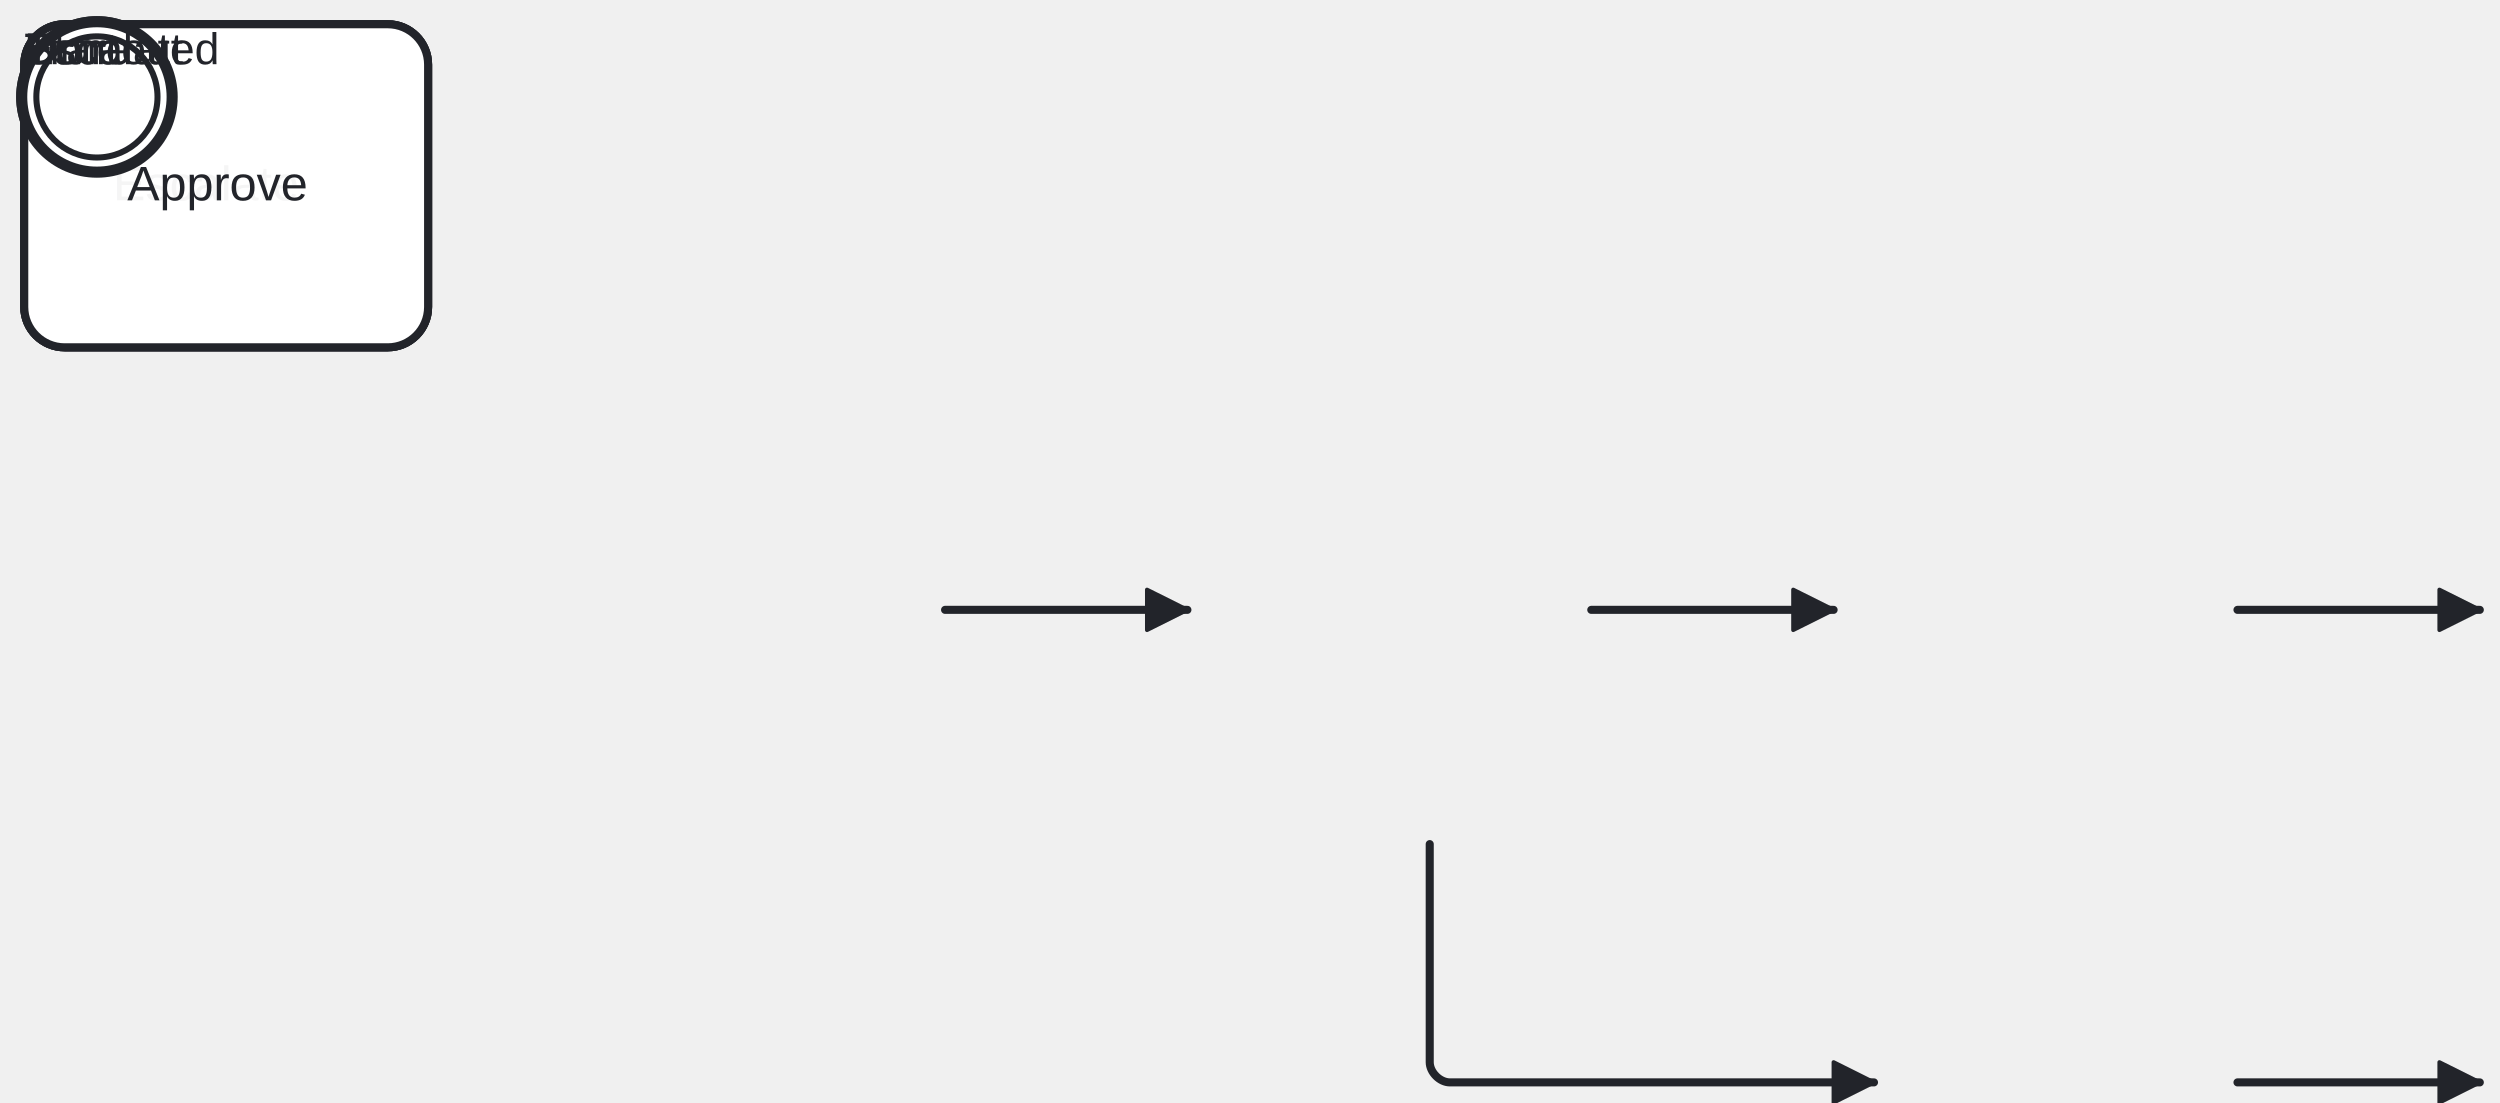
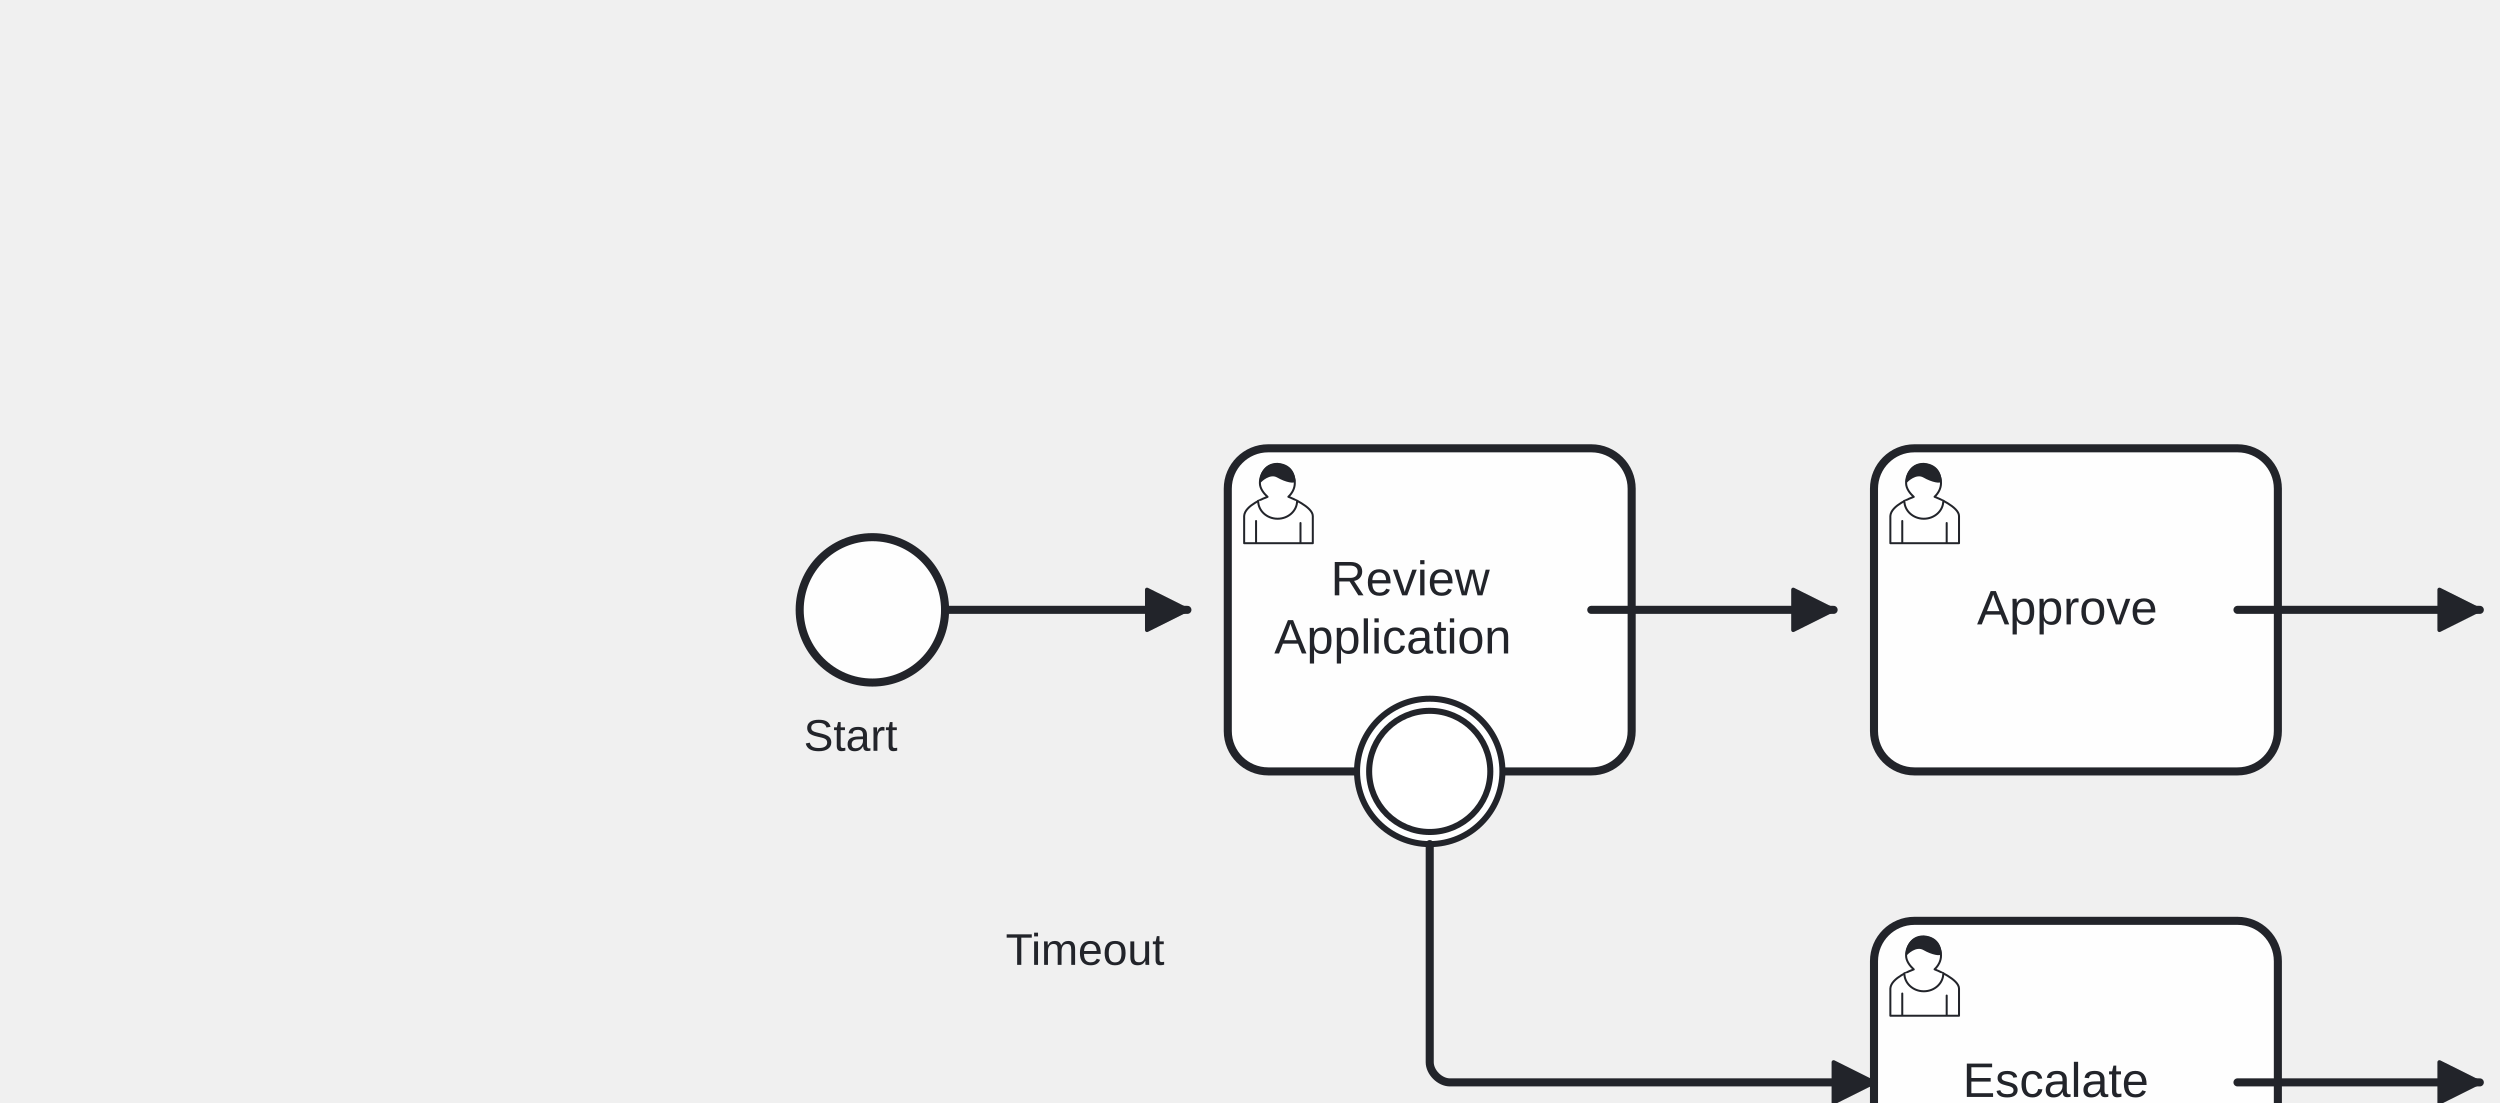
<svg xmlns="http://www.w3.org/2000/svg" width="619" height="273" viewBox="-6 -6 619 273" version="1.1">
  <g class="djs-group">
-     <g class="djs-element djs-shape" data-element-id="StartEvent_Start" style="display: block;">
+     <g class="djs-element djs-shape" data-element-id="StartEvent_Start" style="display: block;" transform="translate(192, 127)">
      <g class="djs-visual">
        <circle cx="18" cy="18" r="18" style="stroke-linecap: round; stroke-linejoin: round; stroke: hsl(225, 10%, 15%); stroke-width: 2px; fill: white; fill-opacity: 0.95;" />
      </g>
      <rect style="fill: none; stroke-opacity: 0; stroke: white; stroke-width: 15px;" class="djs-hit djs-hit-all" x="0" y="0" width="36" height="36" />
      <circle cx="18" cy="18" r="23" style="fill: none;" class="djs-outline" />
    </g>
  </g>
  <g class="djs-group">
-     <g class="djs-element djs-shape" data-element-id="UserTask_ReviewApplication" style="display: block;">
+     <g class="djs-element djs-shape" data-element-id="UserTask_ReviewApplication" style="display: block;" transform="translate(298, 105)">
      <g class="djs-visual">
        <rect x="0" y="0" width="100" height="80" rx="10" ry="10" style="stroke-linecap: round; stroke-linejoin: round; stroke: hsl(225, 10%, 15%); stroke-width: 2px; fill: white; fill-opacity: 0.95;" />
        <text style="font-family: Arial, sans-serif; font-size: 12px; font-weight: normal; fill: hsl(225, 10%, 15%);" lineHeight="1.2" class="djs-label">
          <tspan x="25.5" y="36.4">Review </tspan>
          <tspan x="11.5" y="50.8">Application</tspan>
        </text>
        <path style="fill: white; stroke-linecap: round; stroke-linejoin: round; stroke: hsl(225, 10%, 15%); stroke-width: 0.5px;" d="m 15,12 c 0.909,-0.845 1.594,-2.049 1.594,-3.385 0,-2.554 -1.805,-4.622 -4.357,-4.622 -2.552,0 -4.288,2.068 -4.288,4.622 0,1.348 0.974,2.562 1.896,3.405 -0.529,0.187 -5.669,2.097 -5.794,4.756 v 6.718 h 17 v -6.718 c 0,-2.298 -5.528,-4.595 -6.051,-4.776 zm -8,6 l 0,5.5 m 11,0 l 0,-5" />
        <path style="fill: white; stroke-linecap: round; stroke-linejoin: round; stroke: hsl(225, 10%, 15%); stroke-width: 0.5px;" d="m 15,12 m 2.162,1.009 c 0,2.447 -2.158,4.431 -4.821,4.431 -2.665,0 -4.822,-1.981 -4.822,-4.431 " />
        <path style="fill: hsl(225, 10%, 15%); stroke-linecap: round; stroke-linejoin: round; stroke: hsl(225, 10%, 15%); stroke-width: 0.5px;" d="m 15,12 m -6.9,-3.80 c 0,0 2.251,-2.358 4.274,-1.177 2.024,1.181 4.221,1.537 4.124,0.965 -0.098,-0.57 -0.117,-3.791 -4.191,-4.136 -3.575,0.001 -4.208,3.367 -4.207,4.348 z" />
      </g>
      <rect style="fill: none; stroke-opacity: 0; stroke: white; stroke-width: 15px;" class="djs-hit djs-hit-all" x="0" y="0" width="100" height="80" />
      <rect x="-5" y="-5" rx="14" width="110" height="90" style="fill: none;" class="djs-outline" />
    </g>
  </g>
  <g class="djs-group">
-     <g class="djs-element djs-shape" data-element-id="UserTask_Escalate" style="display: block;">
+     <g class="djs-element djs-shape" data-element-id="UserTask_Escalate" style="display: block;" transform="translate(458, 222)">
      <g class="djs-visual">
        <rect x="0" y="0" width="100" height="80" rx="10" ry="10" style="stroke-linecap: round; stroke-linejoin: round; stroke: hsl(225, 10%, 15%); stroke-width: 2px; fill: white; fill-opacity: 0.95;" />
        <text style="font-family: Arial, sans-serif; font-size: 12px; font-weight: normal; fill: hsl(225, 10%, 15%);" lineHeight="1.2" class="djs-label">
          <tspan x="22" y="43.6">Escalate</tspan>
        </text>
        <path style="fill: white; stroke-linecap: round; stroke-linejoin: round; stroke: hsl(225, 10%, 15%); stroke-width: 0.5px;" d="m 15,12 c 0.909,-0.845 1.594,-2.049 1.594,-3.385 0,-2.554 -1.805,-4.622 -4.357,-4.622 -2.552,0 -4.288,2.068 -4.288,4.622 0,1.348 0.974,2.562 1.896,3.405 -0.529,0.187 -5.669,2.097 -5.794,4.756 v 6.718 h 17 v -6.718 c 0,-2.298 -5.528,-4.595 -6.051,-4.776 zm -8,6 l 0,5.5 m 11,0 l 0,-5" />
        <path style="fill: white; stroke-linecap: round; stroke-linejoin: round; stroke: hsl(225, 10%, 15%); stroke-width: 0.5px;" d="m 15,12 m 2.162,1.009 c 0,2.447 -2.158,4.431 -4.821,4.431 -2.665,0 -4.822,-1.981 -4.822,-4.431 " />
        <path style="fill: hsl(225, 10%, 15%); stroke-linecap: round; stroke-linejoin: round; stroke: hsl(225, 10%, 15%); stroke-width: 0.5px;" d="m 15,12 m -6.9,-3.80 c 0,0 2.251,-2.358 4.274,-1.177 2.024,1.181 4.221,1.537 4.124,0.965 -0.098,-0.57 -0.117,-3.791 -4.191,-4.136 -3.575,0.001 -4.208,3.367 -4.207,4.348 z" />
      </g>
      <rect style="fill: none; stroke-opacity: 0; stroke: white; stroke-width: 15px;" class="djs-hit djs-hit-all" x="0" y="0" width="100" height="80" />
      <rect x="-5" y="-5" rx="14" width="110" height="90" style="fill: none;" class="djs-outline" />
    </g>
  </g>
  <g class="djs-group">
-     <g class="djs-element djs-shape" data-element-id="EndEvent_Escalated" style="display: block;">
+     <g class="djs-element djs-shape" data-element-id="EndEvent_Escalated" style="display: block;" transform="translate(628, 244)">
      <g class="djs-visual">
        <circle cx="18" cy="18" r="18" style="stroke-linecap: round; stroke-linejoin: round; stroke: hsl(225, 10%, 15%); stroke-width: 4px; fill: white; fill-opacity: 0.95;" />
      </g>
      <rect style="fill: none; stroke-opacity: 0; stroke: white; stroke-width: 15px;" class="djs-hit djs-hit-all" x="0" y="0" width="36" height="36" />
      <circle cx="18" cy="18" r="24" style="fill: none;" class="djs-outline" />
    </g>
  </g>
  <g class="djs-group">
-     <g class="djs-element djs-shape" data-element-id="UserTask_Approve" style="display: block;">
+     <g class="djs-element djs-shape" data-element-id="UserTask_Approve" style="display: block;" transform="translate(458, 105)">
      <g class="djs-visual">
        <rect x="0" y="0" width="100" height="80" rx="10" ry="10" style="stroke-linecap: round; stroke-linejoin: round; stroke: hsl(225, 10%, 15%); stroke-width: 2px; fill: white; fill-opacity: 0.95;" />
        <text style="font-family: Arial, sans-serif; font-size: 12px; font-weight: normal; fill: hsl(225, 10%, 15%);" lineHeight="1.2" class="djs-label">
          <tspan x="25.5" y="43.6">Approve</tspan>
        </text>
        <path style="fill: white; stroke-linecap: round; stroke-linejoin: round; stroke: hsl(225, 10%, 15%); stroke-width: 0.5px;" d="m 15,12 c 0.909,-0.845 1.594,-2.049 1.594,-3.385 0,-2.554 -1.805,-4.622 -4.357,-4.622 -2.552,0 -4.288,2.068 -4.288,4.622 0,1.348 0.974,2.562 1.896,3.405 -0.529,0.187 -5.669,2.097 -5.794,4.756 v 6.718 h 17 v -6.718 c 0,-2.298 -5.528,-4.595 -6.051,-4.776 zm -8,6 l 0,5.5 m 11,0 l 0,-5" />
        <path style="fill: white; stroke-linecap: round; stroke-linejoin: round; stroke: hsl(225, 10%, 15%); stroke-width: 0.5px;" d="m 15,12 m 2.162,1.009 c 0,2.447 -2.158,4.431 -4.821,4.431 -2.665,0 -4.822,-1.981 -4.822,-4.431 " />
        <path style="fill: hsl(225, 10%, 15%); stroke-linecap: round; stroke-linejoin: round; stroke: hsl(225, 10%, 15%); stroke-width: 0.5px;" d="m 15,12 m -6.9,-3.80 c 0,0 2.251,-2.358 4.274,-1.177 2.024,1.181 4.221,1.537 4.124,0.965 -0.098,-0.57 -0.117,-3.791 -4.191,-4.136 -3.575,0.001 -4.208,3.367 -4.207,4.348 z" />
      </g>
      <rect style="fill: none; stroke-opacity: 0; stroke: white; stroke-width: 15px;" class="djs-hit djs-hit-all" x="0" y="0" width="100" height="80" />
      <rect x="-5" y="-5" rx="14" width="110" height="90" style="fill: none;" class="djs-outline" />
    </g>
  </g>
  <g class="djs-group">
-     <g class="djs-element djs-shape" data-element-id="EndEvent_Done" style="display: block;">
+     <g class="djs-element djs-shape" data-element-id="EndEvent_Done" style="display: block;" transform="translate(628, 127)">
      <g class="djs-visual">
        <circle cx="18" cy="18" r="18" style="stroke-linecap: round; stroke-linejoin: round; stroke: hsl(225, 10%, 15%); stroke-width: 4px; fill: white; fill-opacity: 0.95;" />
      </g>
      <rect style="fill: none; stroke-opacity: 0; stroke: white; stroke-width: 15px;" class="djs-hit djs-hit-all" x="0" y="0" width="36" height="36" />
      <circle cx="18" cy="18" r="24" style="fill: none;" class="djs-outline" />
    </g>
  </g>
  <g class="djs-group">
-     <g class="djs-element djs-shape" data-element-id="Event_Timeout" style="display: block;">
+     <g class="djs-element djs-shape" data-element-id="Event_Timeout" style="display: block;" transform="translate(330, 167)">
      <g class="djs-visual">
        <circle cx="18" cy="18" r="18" style="stroke-linecap: round; stroke-linejoin: round; stroke: hsl(225, 10%, 15%); stroke-width: 1.5px; fill: white; fill-opacity: 1;" />
        <circle cx="18" cy="18" r="15" style="stroke-linecap: round; stroke-linejoin: round; stroke: hsl(225, 10%, 15%); stroke-width: 1.5px; fill: none; fill-opacity: 1;" />
      </g>
      <rect style="fill: none; stroke-opacity: 0; stroke: white; stroke-width: 15px;" class="djs-hit djs-hit-all" x="0" y="0" width="36" height="36" />
      <circle cx="18" cy="18" r="23" style="fill: none;" class="djs-outline" />
    </g>
  </g>
  <g class="djs-group">
    <g class="djs-element djs-connection" data-element-id="Flow_Start_to_ReviewApplication" style="display: block;">
      <g class="djs-visual">
        <defs>
-           <marker id="marker-f1sewcfmg440b1g7ddb5nay6o" viewBox="0 0 20 20" refX="11" refY="10" markerWidth="10" markerHeight="10" orient="auto">
+           <marker id="marker-3lrsq703tofutqtid674l0e10" viewBox="0 0 20 20" refX="11" refY="10" markerWidth="10" markerHeight="10" orient="auto">
            <path d="M 1 5 L 11 10 L 1 15 Z" style="stroke-linecap: round; stroke-linejoin: round; stroke: hsl(225, 10%, 15%); stroke-width: 1px; fill: hsl(225, 10%, 15%);" />
          </marker>
        </defs>
-         <path style="fill: none; stroke-linecap: round; stroke-linejoin: round; stroke: hsl(225, 10%, 15%); stroke-width: 2px; marker-end: url(#marker-f1sewcfmg440b1g7ddb5nay6o);" data-corner-radius="5" d="M228,145L288,145" />
+         <path style="fill: none; stroke-linecap: round; stroke-linejoin: round; stroke: hsl(225, 10%, 15%); stroke-width: 2px; marker-end: url(#marker-3lrsq703tofutqtid674l0e10);" data-corner-radius="5" d="M228,145L288,145" />
      </g>
      <path d="M228,145L288,145" style="fill: none; stroke-opacity: 0; stroke: white; stroke-width: 15px;" class="djs-hit djs-hit-stroke" />
      <rect x="223" y="140" rx="4" width="70" height="10" style="fill: none;" class="djs-outline" />
    </g>
  </g>
  <g class="djs-group">
    <g class="djs-element djs-connection" data-element-id="Flow_ReviewApplication_to_Approve" style="display: block;">
      <g class="djs-visual">
        <defs>
-           <marker id="marker-363sx8vtong4uj84z43zn3m8k" viewBox="0 0 20 20" refX="11" refY="10" markerWidth="10" markerHeight="10" orient="auto">
+           <marker id="marker-4ritv03i9aoq0oxto91muttk2" viewBox="0 0 20 20" refX="11" refY="10" markerWidth="10" markerHeight="10" orient="auto">
            <path d="M 1 5 L 11 10 L 1 15 Z" style="stroke-linecap: round; stroke-linejoin: round; stroke: hsl(225, 10%, 15%); stroke-width: 1px; fill: hsl(225, 10%, 15%);" />
          </marker>
        </defs>
-         <path style="fill: none; stroke-linecap: round; stroke-linejoin: round; stroke: hsl(225, 10%, 15%); stroke-width: 2px; marker-end: url(#marker-363sx8vtong4uj84z43zn3m8k);" data-corner-radius="5" d="M388,145L448,145" />
+         <path style="fill: none; stroke-linecap: round; stroke-linejoin: round; stroke: hsl(225, 10%, 15%); stroke-width: 2px; marker-end: url(#marker-4ritv03i9aoq0oxto91muttk2);" data-corner-radius="5" d="M388,145L448,145" />
      </g>
      <path d="M388,145L448,145" style="fill: none; stroke-opacity: 0; stroke: white; stroke-width: 15px;" class="djs-hit djs-hit-stroke" />
      <rect x="383" y="140" rx="4" width="70" height="10" style="fill: none;" class="djs-outline" />
    </g>
  </g>
  <g class="djs-group">
    <g class="djs-element djs-connection" data-element-id="Flow_Approve_to_Done" style="display: block;">
      <g class="djs-visual">
        <defs>
-           <marker id="marker-3a3yxrgll136vibgeq2yikofo" viewBox="0 0 20 20" refX="11" refY="10" markerWidth="10" markerHeight="10" orient="auto">
+           <marker id="marker-69e654aqq6l080cbed0ez7ozt" viewBox="0 0 20 20" refX="11" refY="10" markerWidth="10" markerHeight="10" orient="auto">
            <path d="M 1 5 L 11 10 L 1 15 Z" style="stroke-linecap: round; stroke-linejoin: round; stroke: hsl(225, 10%, 15%); stroke-width: 1px; fill: hsl(225, 10%, 15%);" />
          </marker>
        </defs>
-         <path style="fill: none; stroke-linecap: round; stroke-linejoin: round; stroke: hsl(225, 10%, 15%); stroke-width: 2px; marker-end: url(#marker-3a3yxrgll136vibgeq2yikofo);" data-corner-radius="5" d="M548,145L608,145" />
+         <path style="fill: none; stroke-linecap: round; stroke-linejoin: round; stroke: hsl(225, 10%, 15%); stroke-width: 2px; marker-end: url(#marker-69e654aqq6l080cbed0ez7ozt);" data-corner-radius="5" d="M548,145L608,145" />
      </g>
      <path d="M548,145L608,145" style="fill: none; stroke-opacity: 0; stroke: white; stroke-width: 15px;" class="djs-hit djs-hit-stroke" />
      <rect x="543" y="140" rx="4" width="70" height="10" style="fill: none;" class="djs-outline" />
    </g>
  </g>
  <g class="djs-group">
    <g class="djs-element djs-connection" data-element-id="Flow_Timeout_to_Escalate" style="display: block;">
      <g class="djs-visual">
        <defs>
-           <marker id="marker-e5g1ylxwe6atb8zuyofso4jst" viewBox="0 0 20 20" refX="11" refY="10" markerWidth="10" markerHeight="10" orient="auto">
+           <marker id="marker-4rjwep4e6qnb8ponnsn8r45cf" viewBox="0 0 20 20" refX="11" refY="10" markerWidth="10" markerHeight="10" orient="auto">
            <path d="M 1 5 L 11 10 L 1 15 Z" style="stroke-linecap: round; stroke-linejoin: round; stroke: hsl(225, 10%, 15%); stroke-width: 1px; fill: hsl(225, 10%, 15%);" />
          </marker>
        </defs>
-         <path style="fill: none; stroke-linecap: round; stroke-linejoin: round; stroke: hsl(225, 10%, 15%); stroke-width: 2px; marker-end: url(#marker-e5g1ylxwe6atb8zuyofso4jst);" data-corner-radius="5" d="M348,203L348,257C348,259.5,350.5,262,353,262L458,262" />
+         <path style="fill: none; stroke-linecap: round; stroke-linejoin: round; stroke: hsl(225, 10%, 15%); stroke-width: 2px; marker-end: url(#marker-4rjwep4e6qnb8ponnsn8r45cf);" data-corner-radius="5" d="M348,203L348,257C348,259.5,350.5,262,353,262L458,262" />
      </g>
      <path d="M348,203L348,262L458,262" style="fill: none; stroke-opacity: 0; stroke: white; stroke-width: 15px;" class="djs-hit djs-hit-stroke" />
      <rect x="343" y="198" rx="4" width="120" height="69" style="fill: none;" class="djs-outline" />
    </g>
  </g>
  <g class="djs-group">
    <g class="djs-element djs-connection" data-element-id="Flow_Escalate_to_Escalated" style="display: block;">
      <g class="djs-visual">
        <defs>
-           <marker id="marker-6h9vmqk5gvfcj97g8ps9ffq8s" viewBox="0 0 20 20" refX="11" refY="10" markerWidth="10" markerHeight="10" orient="auto">
+           <marker id="marker-doxlm5q61v7jkjja3jjxgia5r" viewBox="0 0 20 20" refX="11" refY="10" markerWidth="10" markerHeight="10" orient="auto">
            <path d="M 1 5 L 11 10 L 1 15 Z" style="stroke-linecap: round; stroke-linejoin: round; stroke: hsl(225, 10%, 15%); stroke-width: 1px; fill: hsl(225, 10%, 15%);" />
          </marker>
        </defs>
-         <path style="fill: none; stroke-linecap: round; stroke-linejoin: round; stroke: hsl(225, 10%, 15%); stroke-width: 2px; marker-end: url(#marker-6h9vmqk5gvfcj97g8ps9ffq8s);" data-corner-radius="5" d="M548,262L608,262" />
+         <path style="fill: none; stroke-linecap: round; stroke-linejoin: round; stroke: hsl(225, 10%, 15%); stroke-width: 2px; marker-end: url(#marker-doxlm5q61v7jkjja3jjxgia5r);" data-corner-radius="5" d="M548,262L608,262" />
      </g>
      <path d="M548,262L608,262" style="fill: none; stroke-opacity: 0; stroke: white; stroke-width: 15px;" class="djs-hit djs-hit-stroke" />
      <rect x="543" y="257" rx="4" width="70" height="10" style="fill: none;" class="djs-outline" />
    </g>
  </g>
  <g class="djs-group">
-     <g class="djs-element djs-shape" data-element-id="StartEvent_Start_label" style="display: block;">
+     <g class="djs-element djs-shape" data-element-id="StartEvent_Start_label" style="display: block;" transform="translate(193, 170)">
      <g class="djs-visual">
        <text style="font-family: Arial, sans-serif; font-size: 11px; font-weight: normal; fill: hsl(225, 10%, 15%);" lineHeight="1.2" class="djs-label">
          <tspan x="0" y="9.9">Start</tspan>
        </text>
      </g>
      <rect style="fill: none; stroke-opacity: 0; stroke: white; stroke-width: 15px;" class="djs-hit djs-hit-all" x="0" y="0" width="35" height="14" />
      <rect x="-5" y="-5" rx="4" width="45" height="24" style="fill: none;" class="djs-outline" />
    </g>
  </g>
  <g class="djs-group">
-     <g class="djs-element djs-shape" data-element-id="EndEvent_Escalated_label" style="display: block;">
+     <g class="djs-element djs-shape" data-element-id="EndEvent_Escalated_label" style="display: block;" transform="translate(615, 287)">
      <g class="djs-visual">
        <text style="font-family: Arial, sans-serif; font-size: 11px; font-weight: normal; fill: hsl(225, 10%, 15%);" lineHeight="1.2" class="djs-label">
          <tspan x="0" y="9.9">Escalated</tspan>
        </text>
      </g>
      <rect style="fill: none; stroke-opacity: 0; stroke: white; stroke-width: 15px;" class="djs-hit djs-hit-all" x="0" y="0" width="63" height="14" />
      <rect x="-5" y="-5" rx="4" width="73" height="24" style="fill: none;" class="djs-outline" />
    </g>
  </g>
  <g class="djs-group">
-     <g class="djs-element djs-shape" data-element-id="EndEvent_Done_label" style="display: block;">
+     <g class="djs-element djs-shape" data-element-id="EndEvent_Done_label" style="display: block;" transform="translate(632, 170)">
      <g class="djs-visual">
        <text style="font-family: Arial, sans-serif; font-size: 11px; font-weight: normal; fill: hsl(225, 10%, 15%);" lineHeight="1.2" class="djs-label">
          <tspan x="0" y="9.9">Done</tspan>
        </text>
      </g>
      <rect style="fill: none; stroke-opacity: 0; stroke: white; stroke-width: 15px;" class="djs-hit djs-hit-all" x="0" y="0" width="28" height="14" />
      <rect x="-5" y="-5" rx="4" width="38" height="24" style="fill: none;" class="djs-outline" />
    </g>
  </g>
  <g class="djs-group">
-     <g class="djs-element djs-shape" data-element-id="Event_Timeout_label" style="display: block;">
+     <g class="djs-element djs-shape" data-element-id="Event_Timeout_label" style="display: block;" transform="translate(243, 223)">
      <g class="djs-visual">
        <text style="font-family: Arial, sans-serif; font-size: 11px; font-weight: normal; fill: hsl(225, 10%, 15%);" lineHeight="1.2" class="djs-label">
          <tspan x="0" y="9.9">Timeout</tspan>
        </text>
      </g>
      <rect style="fill: none; stroke-opacity: 0; stroke: white; stroke-width: 15px;" class="djs-hit djs-hit-all" x="0" y="0" width="49" height="14" />
      <rect x="-5" y="-5" rx="4" width="59" height="24" style="fill: none;" class="djs-outline" />
    </g>
  </g>
</svg>
